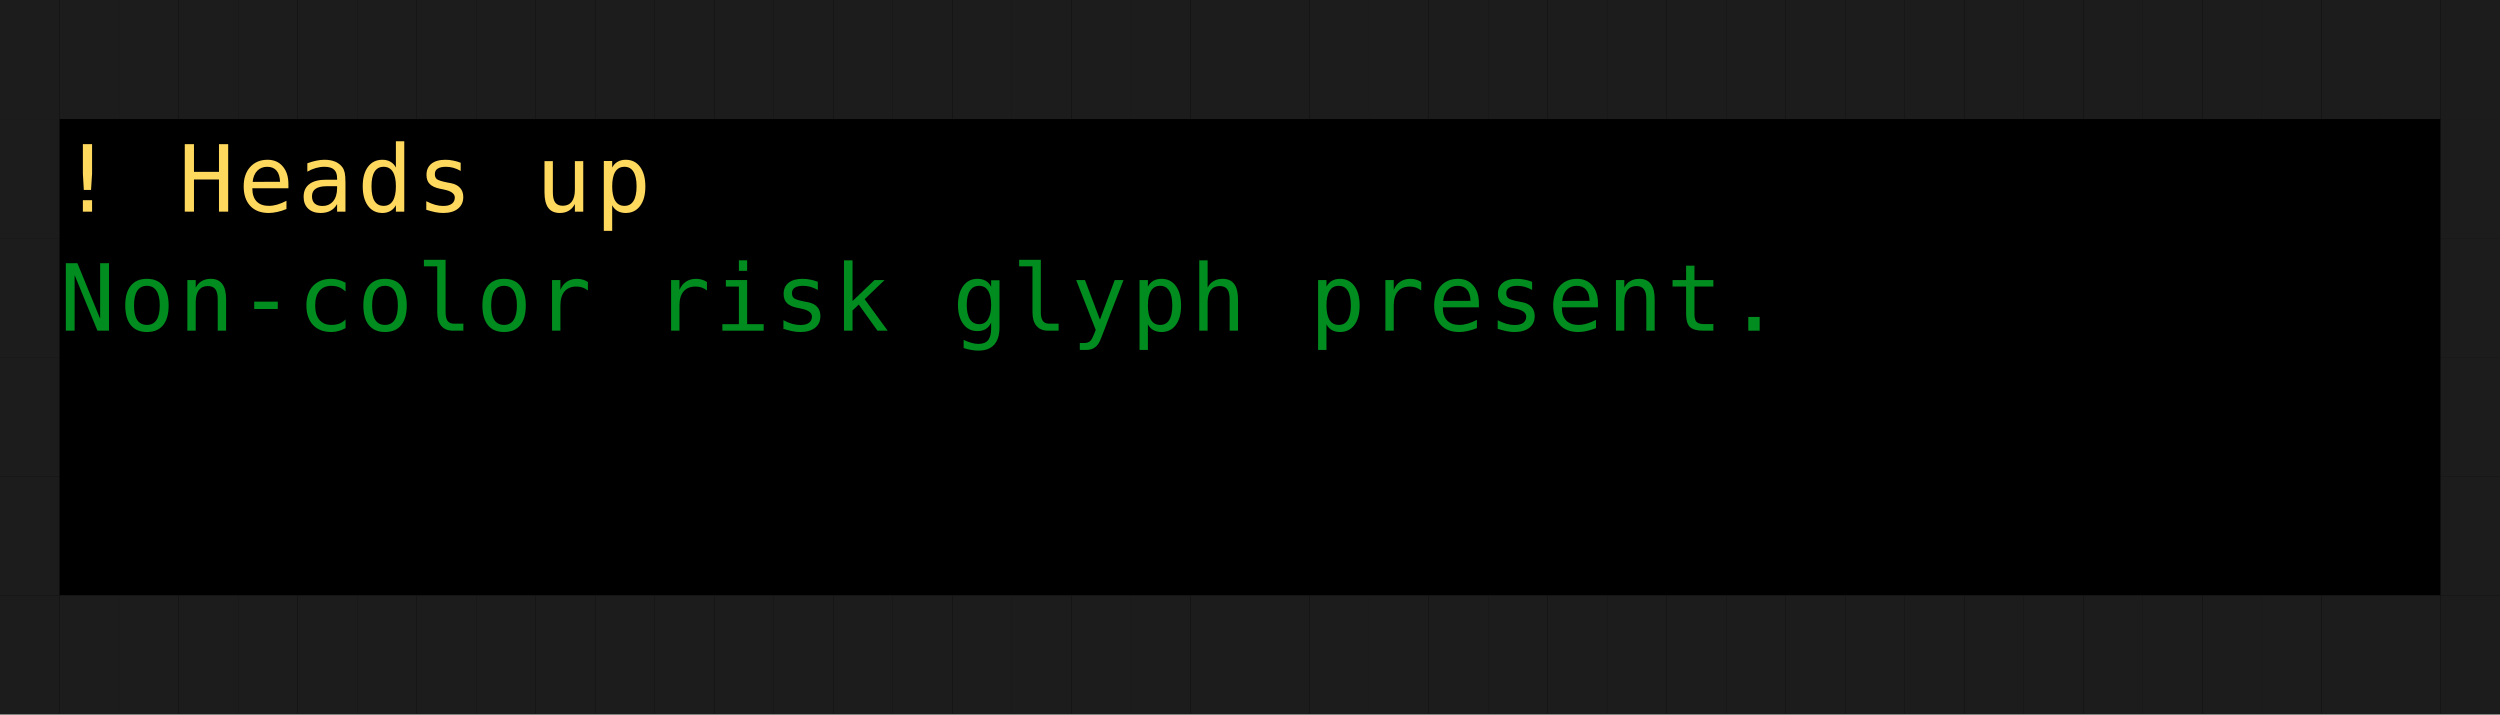
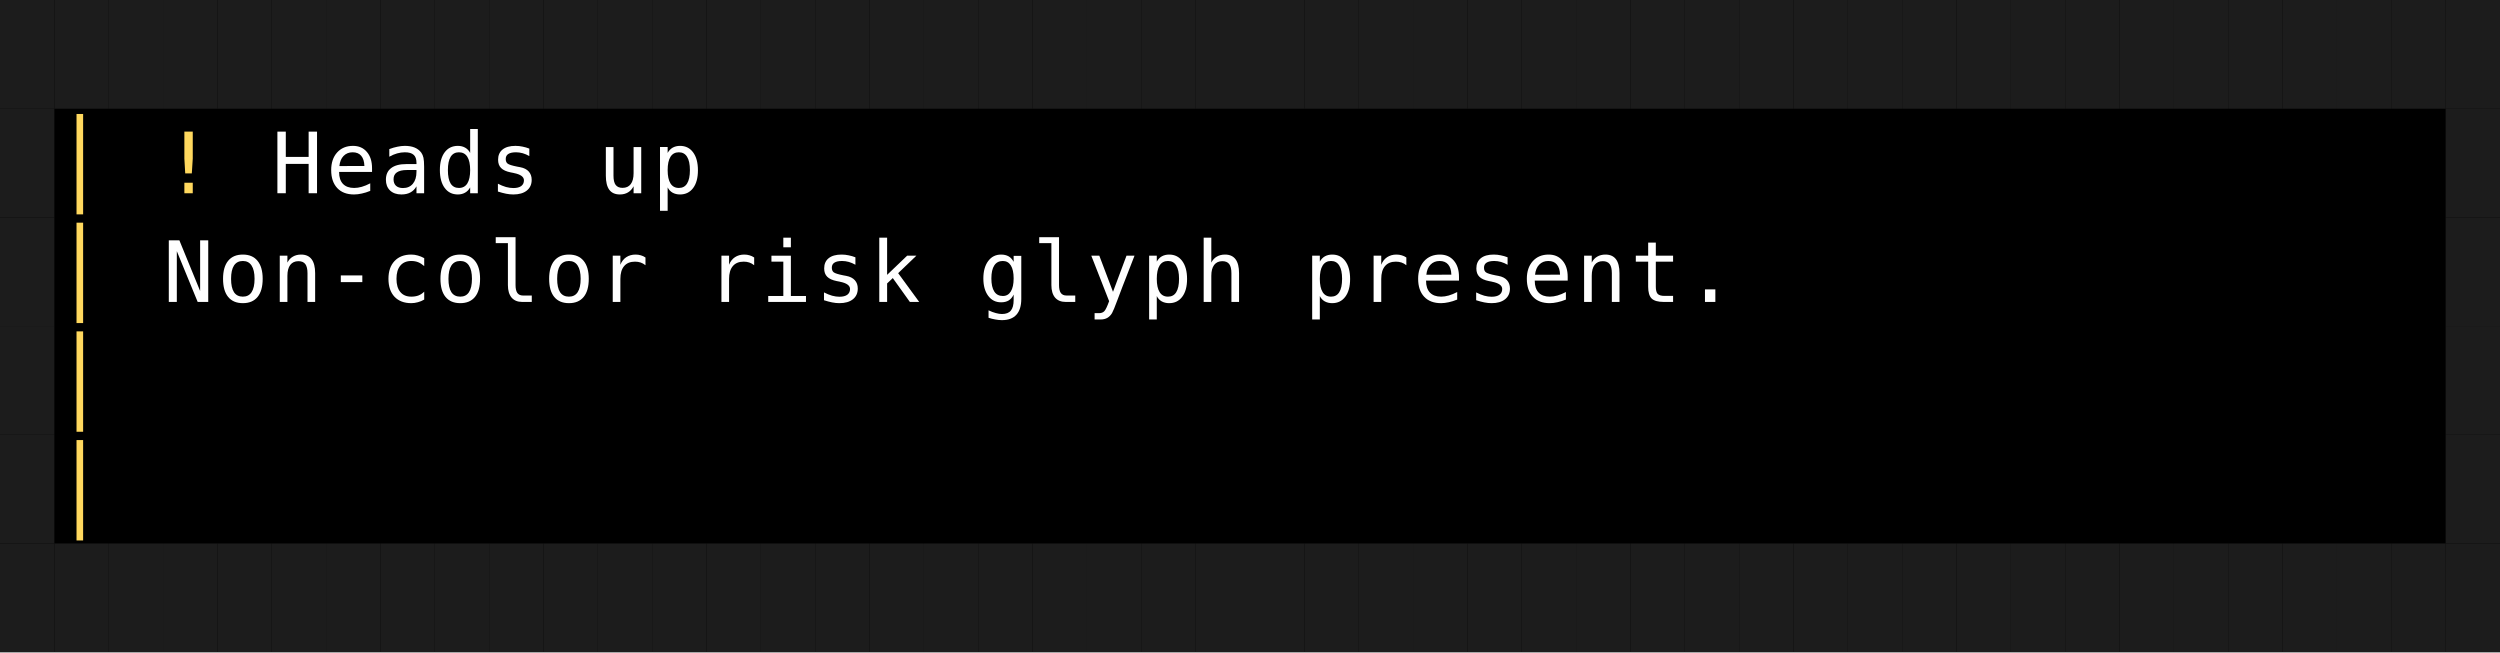
- <svg xmlns="http://www.w3.org/2000/svg" width="378" height="108" viewBox="0 0 378 108" role="img" aria-label="Callout" style="background:#000000">
+ <svg xmlns="http://www.w3.org/2000/svg" width="414" height="108" viewBox="0 0 414 108" role="img" aria-label="Callout warning" style="background:#000000">
  <rect width="100%" height="100%" fill="#000000" />
  <g font-family="ui-monospace, SFMono-Regular, Menlo, Consolas, monospace" font-size="14">
    <rect x="0" y="0" width="9" height="18" fill="#1c1c1c" />
    <rect x="9" y="0" width="9" height="18" fill="#1c1c1c" />
    <rect x="18" y="0" width="9" height="18" fill="#1c1c1c" />
    <rect x="27" y="0" width="9" height="18" fill="#1c1c1c" />
    <rect x="36" y="0" width="9" height="18" fill="#1c1c1c" />
    <rect x="45" y="0" width="9" height="18" fill="#1c1c1c" />
    <rect x="54" y="0" width="9" height="18" fill="#1c1c1c" />
    <rect x="63" y="0" width="9" height="18" fill="#1c1c1c" />
    <rect x="72" y="0" width="9" height="18" fill="#1c1c1c" />
    <rect x="81" y="0" width="9" height="18" fill="#1c1c1c" />
    <rect x="90" y="0" width="9" height="18" fill="#1c1c1c" />
    <rect x="99" y="0" width="9" height="18" fill="#1c1c1c" />
    <rect x="108" y="0" width="9" height="18" fill="#1c1c1c" />
    <rect x="117" y="0" width="9" height="18" fill="#1c1c1c" />
    <rect x="126" y="0" width="9" height="18" fill="#1c1c1c" />
    <rect x="135" y="0" width="9" height="18" fill="#1c1c1c" />
    <rect x="144" y="0" width="9" height="18" fill="#1c1c1c" />
    <rect x="153" y="0" width="9" height="18" fill="#1c1c1c" />
    <rect x="162" y="0" width="9" height="18" fill="#1c1c1c" />
    <rect x="171" y="0" width="9" height="18" fill="#1c1c1c" />
    <rect x="180" y="0" width="9" height="18" fill="#1c1c1c" />
    <rect x="189" y="0" width="9" height="18" fill="#1c1c1c" />
    <rect x="198" y="0" width="9" height="18" fill="#1c1c1c" />
    <rect x="207" y="0" width="9" height="18" fill="#1c1c1c" />
    <rect x="216" y="0" width="9" height="18" fill="#1c1c1c" />
    <rect x="225" y="0" width="9" height="18" fill="#1c1c1c" />
    <rect x="234" y="0" width="9" height="18" fill="#1c1c1c" />
    <rect x="243" y="0" width="9" height="18" fill="#1c1c1c" />
    <rect x="252" y="0" width="9" height="18" fill="#1c1c1c" />
    <rect x="261" y="0" width="9" height="18" fill="#1c1c1c" />
    <rect x="270" y="0" width="9" height="18" fill="#1c1c1c" />
    <rect x="279" y="0" width="9" height="18" fill="#1c1c1c" />
    <rect x="288" y="0" width="9" height="18" fill="#1c1c1c" />
    <rect x="297" y="0" width="9" height="18" fill="#1c1c1c" />
    <rect x="306" y="0" width="9" height="18" fill="#1c1c1c" />
    <rect x="315" y="0" width="9" height="18" fill="#1c1c1c" />
    <rect x="324" y="0" width="9" height="18" fill="#1c1c1c" />
    <rect x="333" y="0" width="9" height="18" fill="#1c1c1c" />
    <rect x="342" y="0" width="9" height="18" fill="#1c1c1c" />
    <rect x="351" y="0" width="9" height="18" fill="#1c1c1c" />
    <rect x="360" y="0" width="9" height="18" fill="#1c1c1c" />
    <rect x="369" y="0" width="9" height="18" fill="#1c1c1c" />
+     <rect x="378" y="0" width="9" height="18" fill="#1c1c1c" />
+     <rect x="387" y="0" width="9" height="18" fill="#1c1c1c" />
+     <rect x="396" y="0" width="9" height="18" fill="#1c1c1c" />
+     <rect x="405" y="0" width="9" height="18" fill="#1c1c1c" />
    <rect x="0" y="18" width="9" height="18" fill="#1c1c1c" />
-     <text x="9" y="32" fill="#ffd85e">!</text>
-     <text x="27" y="32" fill="#ffd85e">H</text>
-     <text x="36" y="32" fill="#ffd85e">e</text>
-     <text x="45" y="32" fill="#ffd85e">a</text>
-     <text x="54" y="32" fill="#ffd85e">d</text>
-     <text x="63" y="32" fill="#ffd85e">s</text>
-     <text x="81" y="32" fill="#ffd85e">u</text>
-     <text x="90" y="32" fill="#ffd85e">p</text>
-     <rect x="369" y="18" width="9" height="18" fill="#1c1c1c" />
+     <text x="9" y="32" fill="#ffd85e">│</text>
+     <text x="27" y="32" fill="#ffd85e">!</text>
+     <text x="45" y="32" fill="#ffffff">H</text>
+     <text x="54" y="32" fill="#ffffff">e</text>
+     <text x="63" y="32" fill="#ffffff">a</text>
+     <text x="72" y="32" fill="#ffffff">d</text>
+     <text x="81" y="32" fill="#ffffff">s</text>
+     <text x="99" y="32" fill="#ffffff">u</text>
+     <text x="108" y="32" fill="#ffffff">p</text>
+     <rect x="405" y="18" width="9" height="18" fill="#1c1c1c" />
    <rect x="0" y="36" width="9" height="18" fill="#1c1c1c" />
-     <text x="9" y="50" fill="#008c1e">N</text>
-     <text x="18" y="50" fill="#008c1e">o</text>
-     <text x="27" y="50" fill="#008c1e">n</text>
-     <text x="36" y="50" fill="#008c1e">-</text>
-     <text x="45" y="50" fill="#008c1e">c</text>
-     <text x="54" y="50" fill="#008c1e">o</text>
-     <text x="63" y="50" fill="#008c1e">l</text>
-     <text x="72" y="50" fill="#008c1e">o</text>
-     <text x="81" y="50" fill="#008c1e">r</text>
-     <text x="99" y="50" fill="#008c1e">r</text>
-     <text x="108" y="50" fill="#008c1e">i</text>
-     <text x="117" y="50" fill="#008c1e">s</text>
-     <text x="126" y="50" fill="#008c1e">k</text>
-     <text x="144" y="50" fill="#008c1e">g</text>
-     <text x="153" y="50" fill="#008c1e">l</text>
-     <text x="162" y="50" fill="#008c1e">y</text>
-     <text x="171" y="50" fill="#008c1e">p</text>
-     <text x="180" y="50" fill="#008c1e">h</text>
-     <text x="198" y="50" fill="#008c1e">p</text>
-     <text x="207" y="50" fill="#008c1e">r</text>
-     <text x="216" y="50" fill="#008c1e">e</text>
-     <text x="225" y="50" fill="#008c1e">s</text>
-     <text x="234" y="50" fill="#008c1e">e</text>
-     <text x="243" y="50" fill="#008c1e">n</text>
-     <text x="252" y="50" fill="#008c1e">t</text>
-     <text x="261" y="50" fill="#008c1e">.</text>
-     <rect x="369" y="36" width="9" height="18" fill="#1c1c1c" />
+     <text x="9" y="50" fill="#ffd85e">│</text>
+     <text x="27" y="50" fill="#ffffff">N</text>
+     <text x="36" y="50" fill="#ffffff">o</text>
+     <text x="45" y="50" fill="#ffffff">n</text>
+     <text x="54" y="50" fill="#ffffff">-</text>
+     <text x="63" y="50" fill="#ffffff">c</text>
+     <text x="72" y="50" fill="#ffffff">o</text>
+     <text x="81" y="50" fill="#ffffff">l</text>
+     <text x="90" y="50" fill="#ffffff">o</text>
+     <text x="99" y="50" fill="#ffffff">r</text>
+     <text x="117" y="50" fill="#ffffff">r</text>
+     <text x="126" y="50" fill="#ffffff">i</text>
+     <text x="135" y="50" fill="#ffffff">s</text>
+     <text x="144" y="50" fill="#ffffff">k</text>
+     <text x="162" y="50" fill="#ffffff">g</text>
+     <text x="171" y="50" fill="#ffffff">l</text>
+     <text x="180" y="50" fill="#ffffff">y</text>
+     <text x="189" y="50" fill="#ffffff">p</text>
+     <text x="198" y="50" fill="#ffffff">h</text>
+     <text x="216" y="50" fill="#ffffff">p</text>
+     <text x="225" y="50" fill="#ffffff">r</text>
+     <text x="234" y="50" fill="#ffffff">e</text>
+     <text x="243" y="50" fill="#ffffff">s</text>
+     <text x="252" y="50" fill="#ffffff">e</text>
+     <text x="261" y="50" fill="#ffffff">n</text>
+     <text x="270" y="50" fill="#ffffff">t</text>
+     <text x="279" y="50" fill="#ffffff">.</text>
+     <rect x="405" y="36" width="9" height="18" fill="#1c1c1c" />
    <rect x="0" y="54" width="9" height="18" fill="#1c1c1c" />
-     <rect x="369" y="54" width="9" height="18" fill="#1c1c1c" />
+     <text x="9" y="68" fill="#ffd85e">│</text>
+     <rect x="405" y="54" width="9" height="18" fill="#1c1c1c" />
    <rect x="0" y="72" width="9" height="18" fill="#1c1c1c" />
-     <rect x="369" y="72" width="9" height="18" fill="#1c1c1c" />
+     <text x="9" y="86" fill="#ffd85e">│</text>
+     <rect x="405" y="72" width="9" height="18" fill="#1c1c1c" />
    <rect x="0" y="90" width="9" height="18" fill="#1c1c1c" />
    <rect x="9" y="90" width="9" height="18" fill="#1c1c1c" />
    <rect x="18" y="90" width="9" height="18" fill="#1c1c1c" />
    <rect x="27" y="90" width="9" height="18" fill="#1c1c1c" />
    <rect x="36" y="90" width="9" height="18" fill="#1c1c1c" />
    <rect x="45" y="90" width="9" height="18" fill="#1c1c1c" />
    <rect x="54" y="90" width="9" height="18" fill="#1c1c1c" />
    <rect x="63" y="90" width="9" height="18" fill="#1c1c1c" />
    <rect x="72" y="90" width="9" height="18" fill="#1c1c1c" />
    <rect x="81" y="90" width="9" height="18" fill="#1c1c1c" />
    <rect x="90" y="90" width="9" height="18" fill="#1c1c1c" />
    <rect x="99" y="90" width="9" height="18" fill="#1c1c1c" />
    <rect x="108" y="90" width="9" height="18" fill="#1c1c1c" />
    <rect x="117" y="90" width="9" height="18" fill="#1c1c1c" />
    <rect x="126" y="90" width="9" height="18" fill="#1c1c1c" />
    <rect x="135" y="90" width="9" height="18" fill="#1c1c1c" />
    <rect x="144" y="90" width="9" height="18" fill="#1c1c1c" />
    <rect x="153" y="90" width="9" height="18" fill="#1c1c1c" />
    <rect x="162" y="90" width="9" height="18" fill="#1c1c1c" />
    <rect x="171" y="90" width="9" height="18" fill="#1c1c1c" />
    <rect x="180" y="90" width="9" height="18" fill="#1c1c1c" />
    <rect x="189" y="90" width="9" height="18" fill="#1c1c1c" />
    <rect x="198" y="90" width="9" height="18" fill="#1c1c1c" />
    <rect x="207" y="90" width="9" height="18" fill="#1c1c1c" />
    <rect x="216" y="90" width="9" height="18" fill="#1c1c1c" />
    <rect x="225" y="90" width="9" height="18" fill="#1c1c1c" />
    <rect x="234" y="90" width="9" height="18" fill="#1c1c1c" />
    <rect x="243" y="90" width="9" height="18" fill="#1c1c1c" />
    <rect x="252" y="90" width="9" height="18" fill="#1c1c1c" />
    <rect x="261" y="90" width="9" height="18" fill="#1c1c1c" />
    <rect x="270" y="90" width="9" height="18" fill="#1c1c1c" />
    <rect x="279" y="90" width="9" height="18" fill="#1c1c1c" />
    <rect x="288" y="90" width="9" height="18" fill="#1c1c1c" />
    <rect x="297" y="90" width="9" height="18" fill="#1c1c1c" />
    <rect x="306" y="90" width="9" height="18" fill="#1c1c1c" />
    <rect x="315" y="90" width="9" height="18" fill="#1c1c1c" />
    <rect x="324" y="90" width="9" height="18" fill="#1c1c1c" />
    <rect x="333" y="90" width="9" height="18" fill="#1c1c1c" />
    <rect x="342" y="90" width="9" height="18" fill="#1c1c1c" />
    <rect x="351" y="90" width="9" height="18" fill="#1c1c1c" />
    <rect x="360" y="90" width="9" height="18" fill="#1c1c1c" />
    <rect x="369" y="90" width="9" height="18" fill="#1c1c1c" />
+     <rect x="378" y="90" width="9" height="18" fill="#1c1c1c" />
+     <rect x="387" y="90" width="9" height="18" fill="#1c1c1c" />
+     <rect x="396" y="90" width="9" height="18" fill="#1c1c1c" />
+     <rect x="405" y="90" width="9" height="18" fill="#1c1c1c" />
  </g>
</svg>
